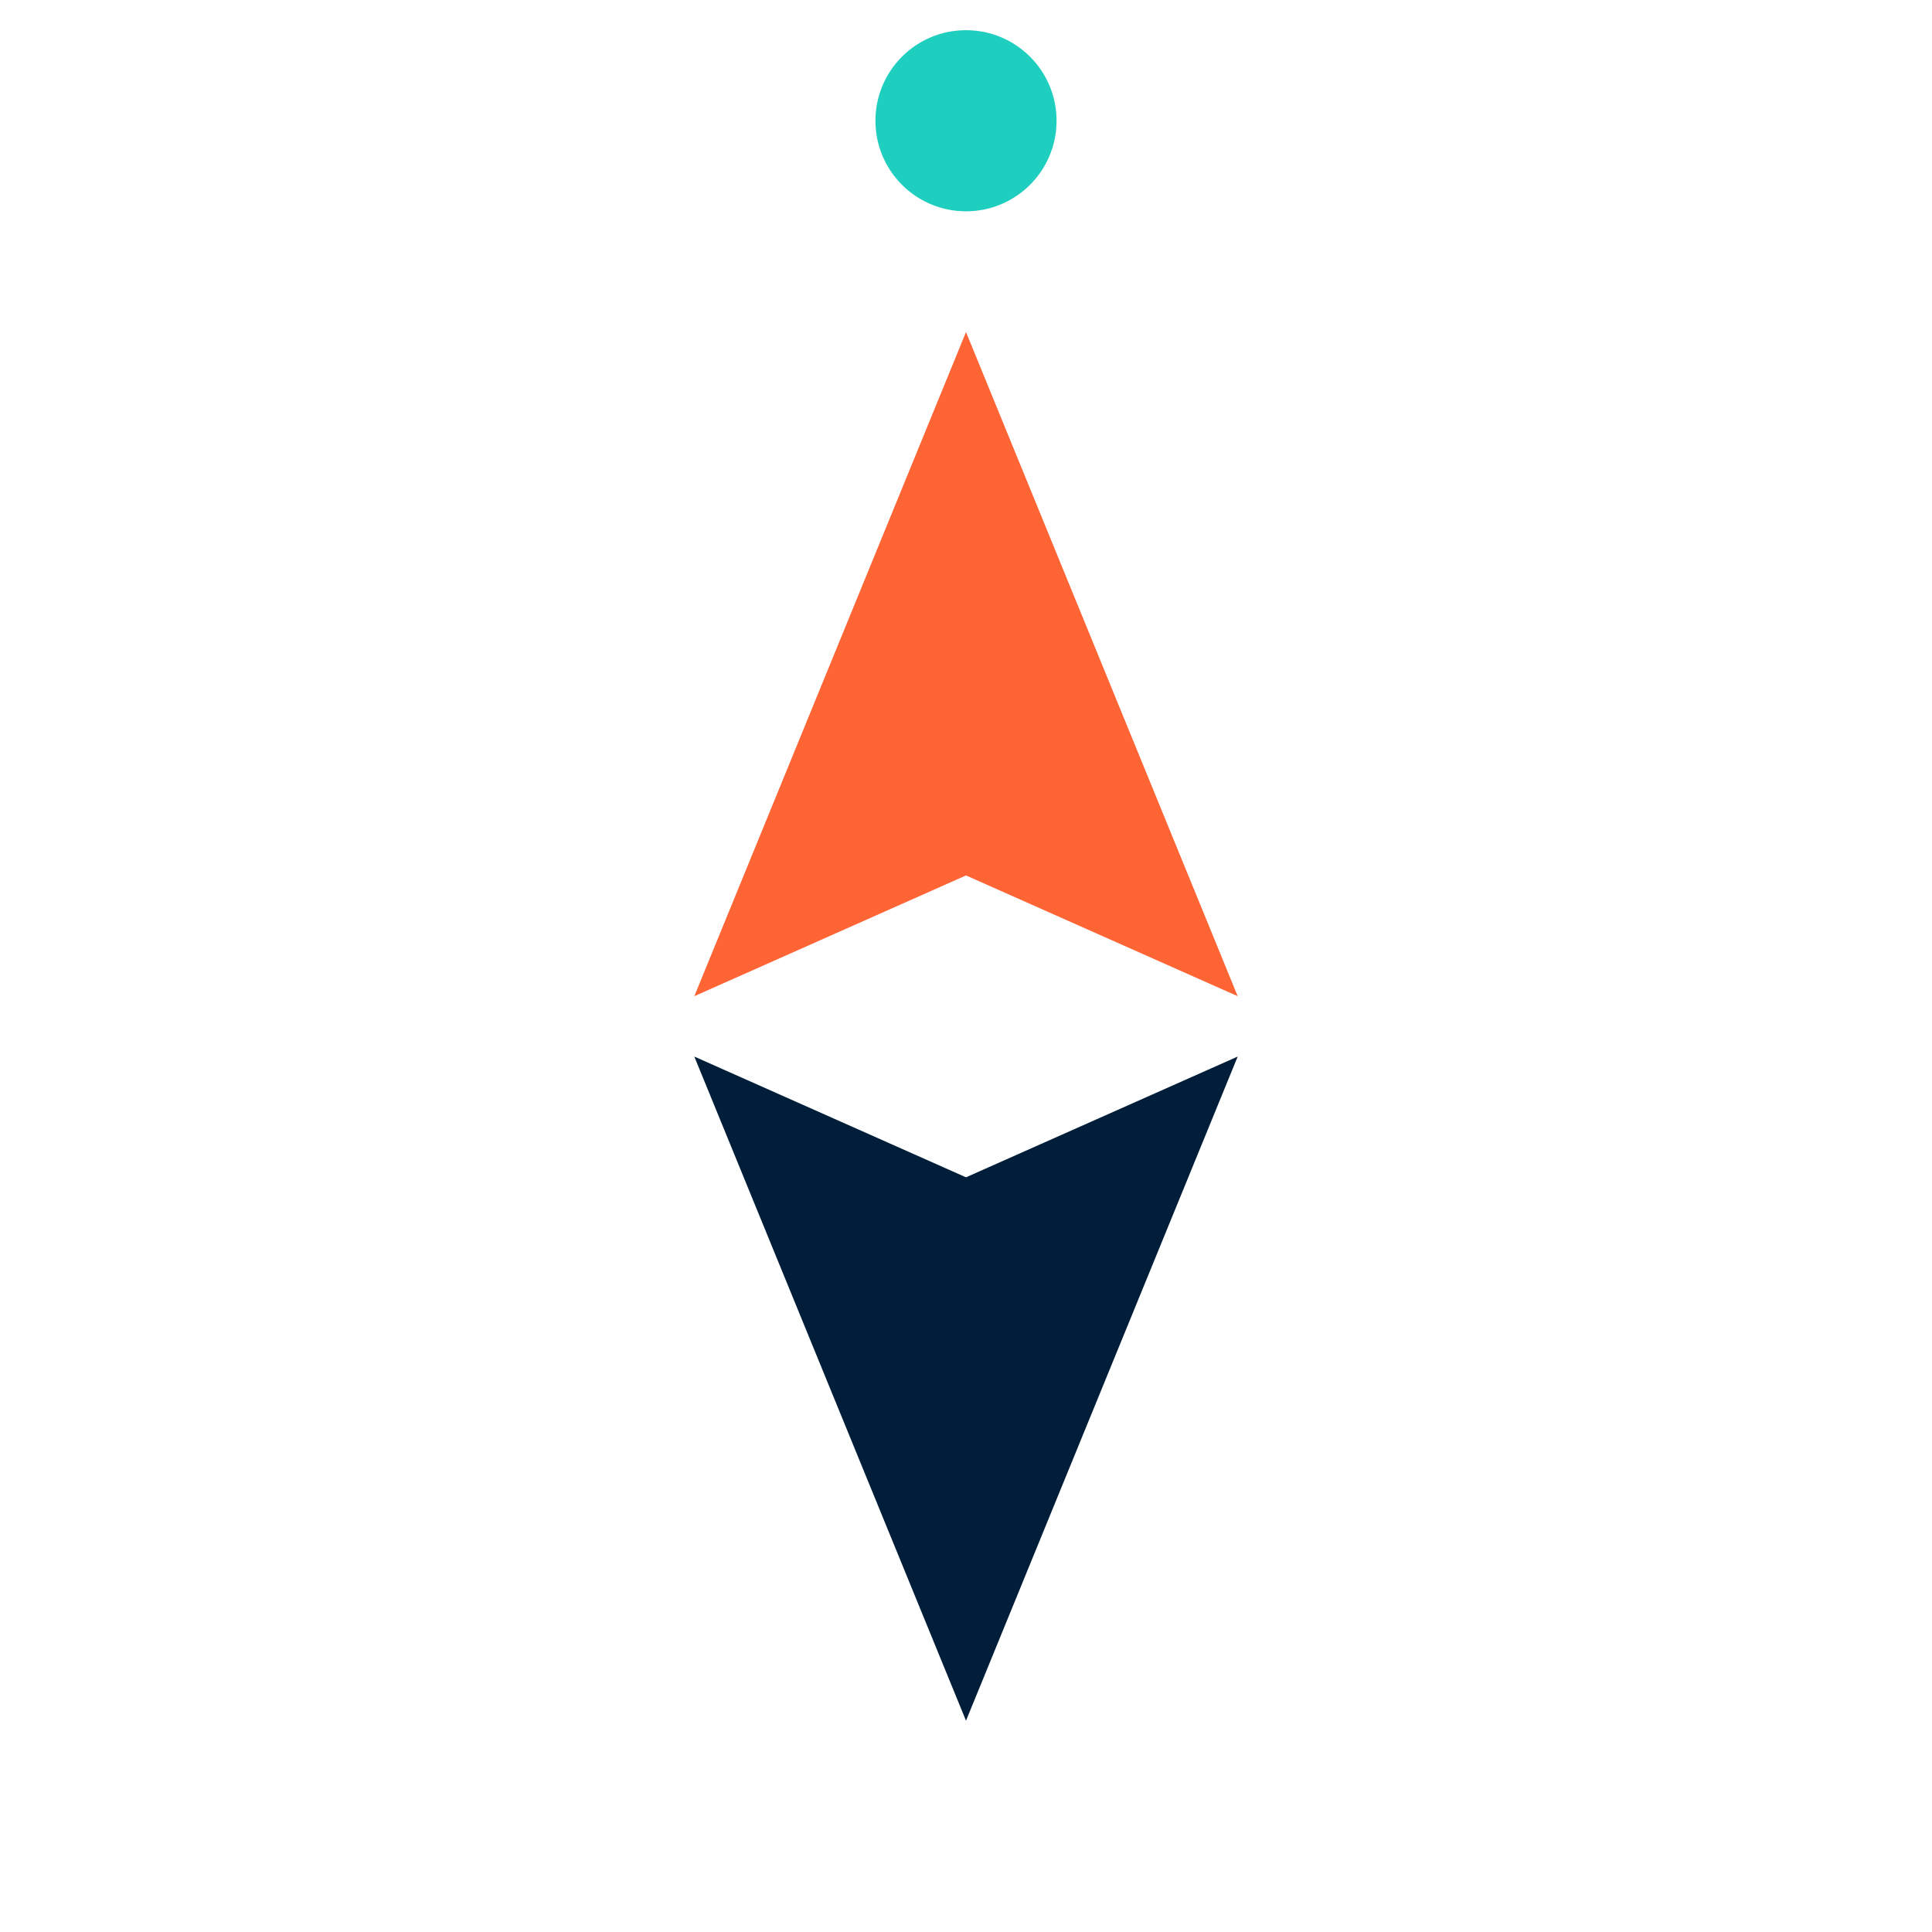
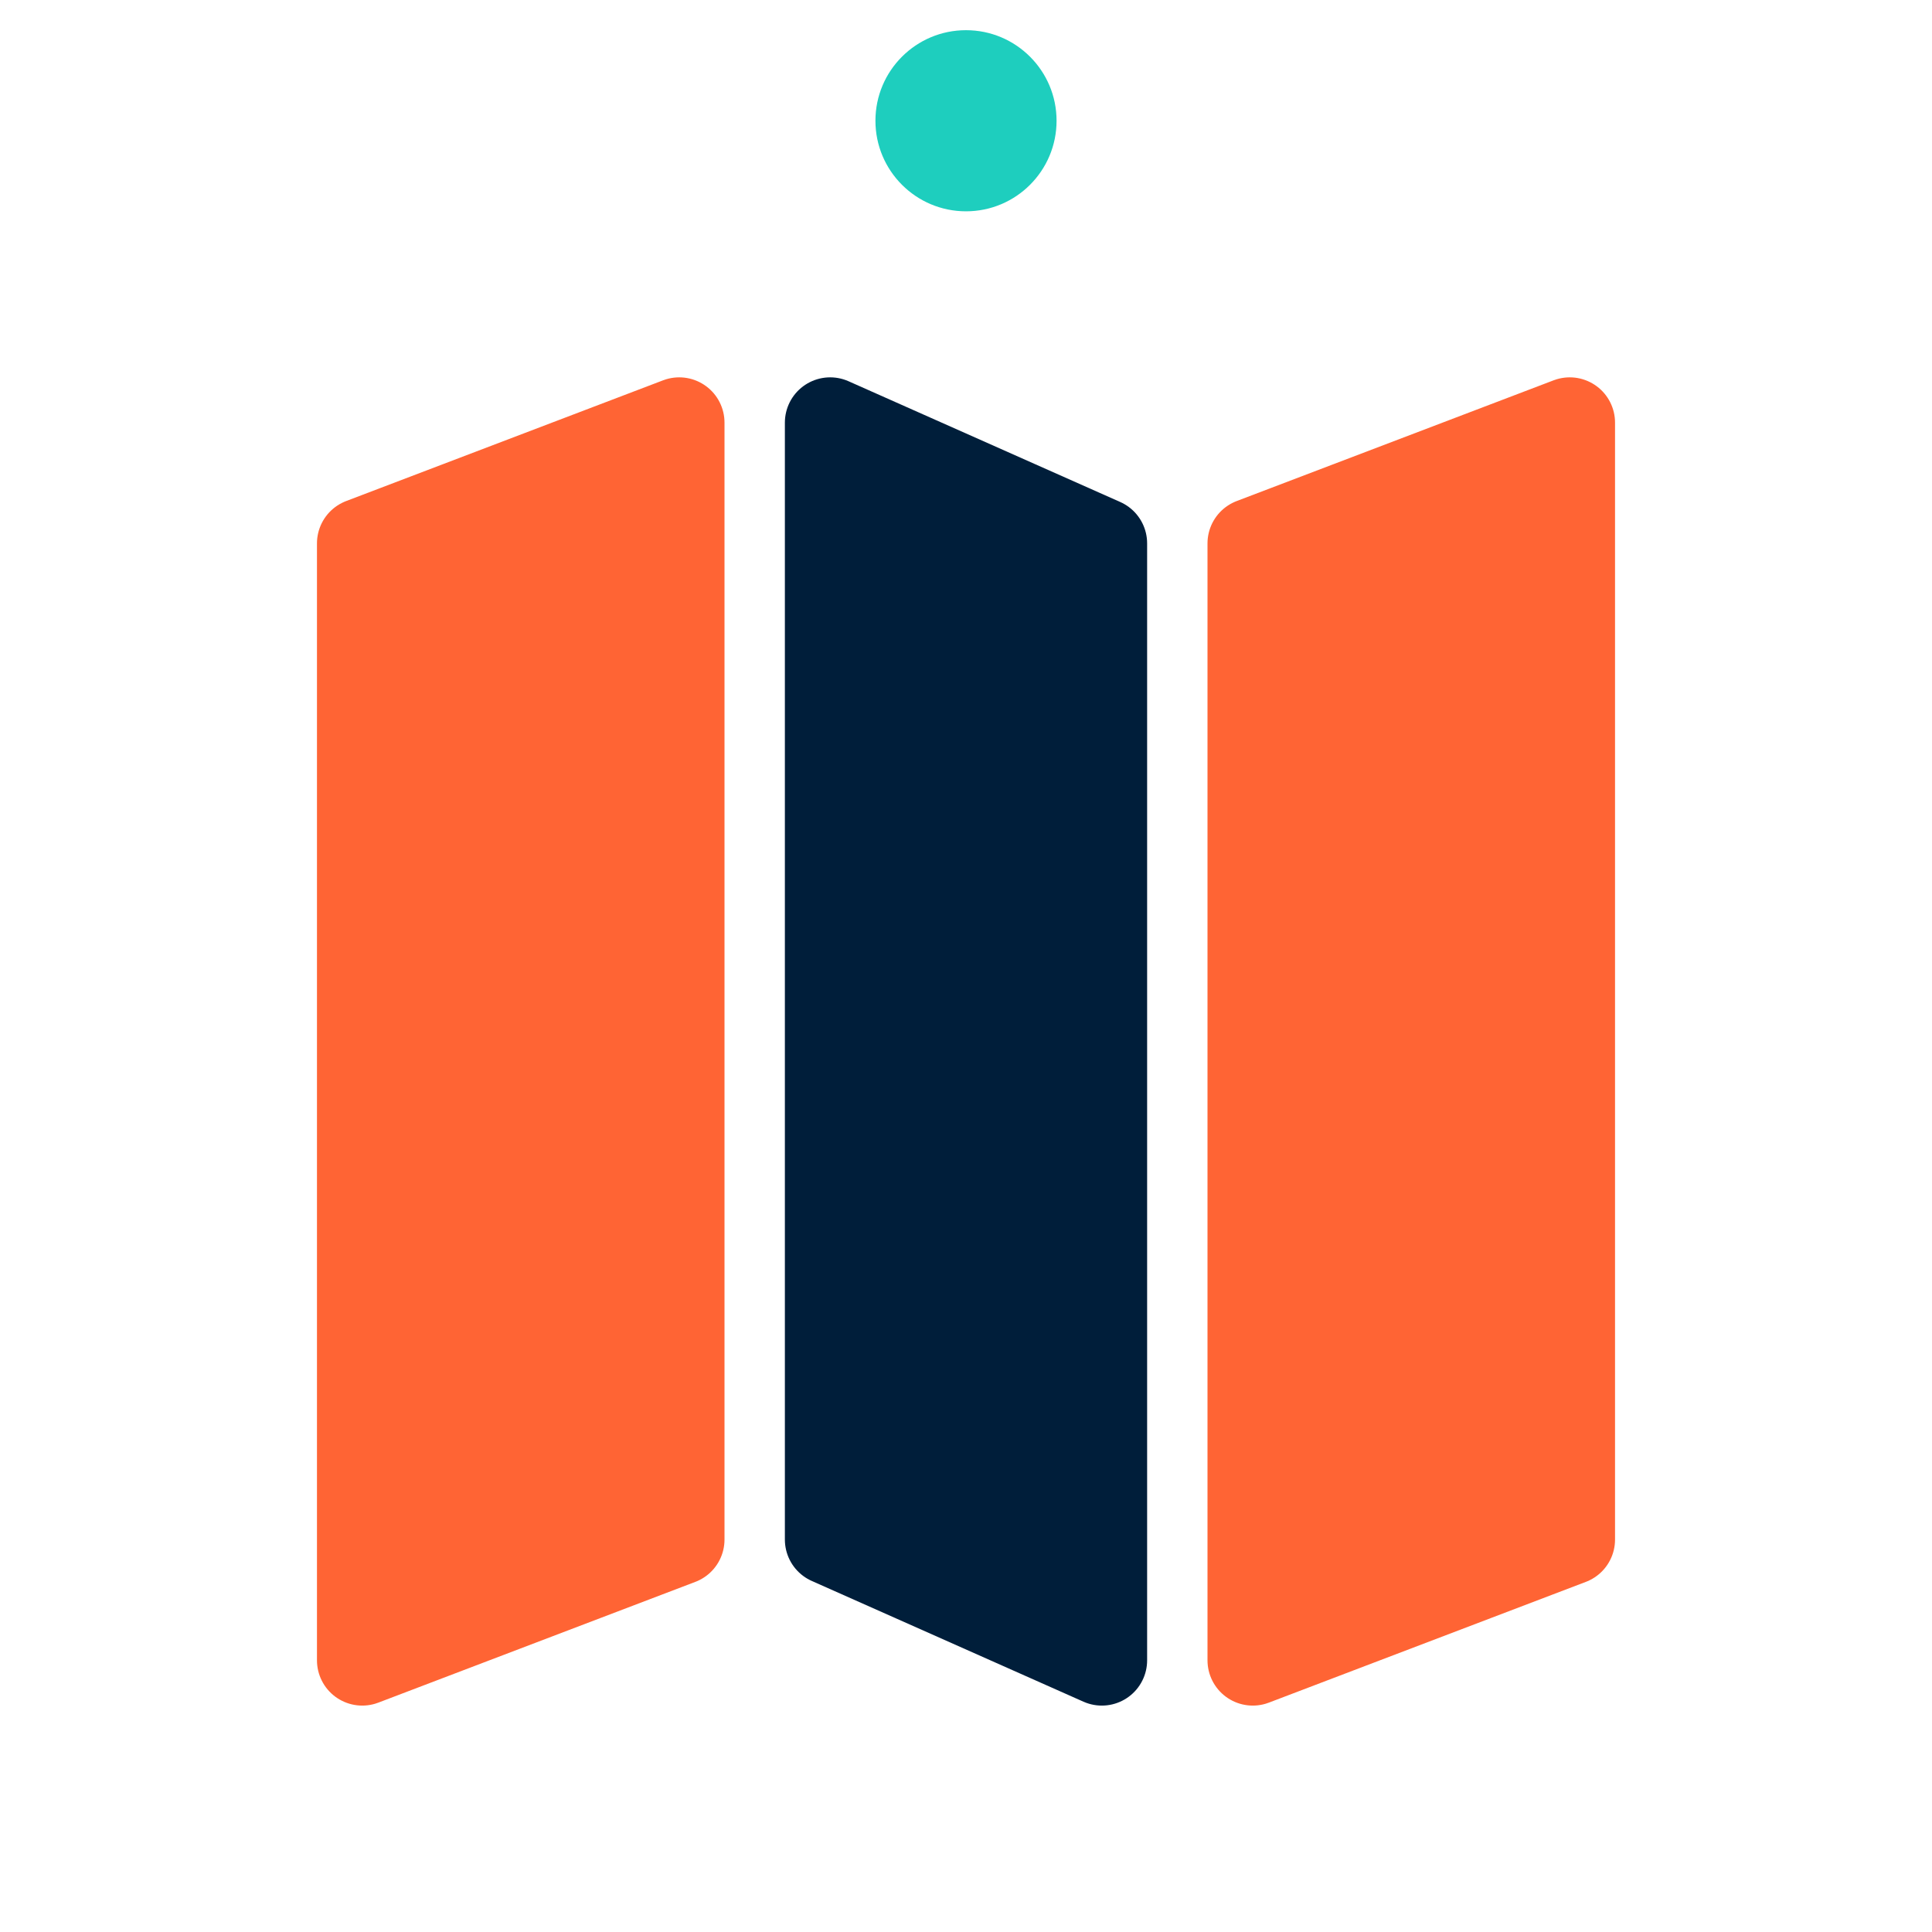
<svg xmlns="http://www.w3.org/2000/svg" viewBox="0 0 128 128">
  <circle cx="64" cy="8" r="6" fill="#1ECEBE" />
-   <path d="M64 22 L82 66 L64 58 L46 66 Z" fill="#FF6434" />
-   <path d="M46 70 L64 78 L82 70 L64 114 Z" fill="#001E3A" />
+   <path d="M24 36 L45 28 L45 102 L24 110 Z" fill="#FF6434" stroke="#FF6434" stroke-width="6" stroke-linejoin="round" />
+   <path d="M55 28 L73 36 L73 110 L55 102 Z" fill="#001E3A" stroke="#001E3A" stroke-width="6" stroke-linejoin="round" />
+   <path d="M83 36 L104 28 L104 102 L83 110 Z" fill="#FF6434" stroke="#FF6434" stroke-width="6" stroke-linejoin="round" />
</svg>
